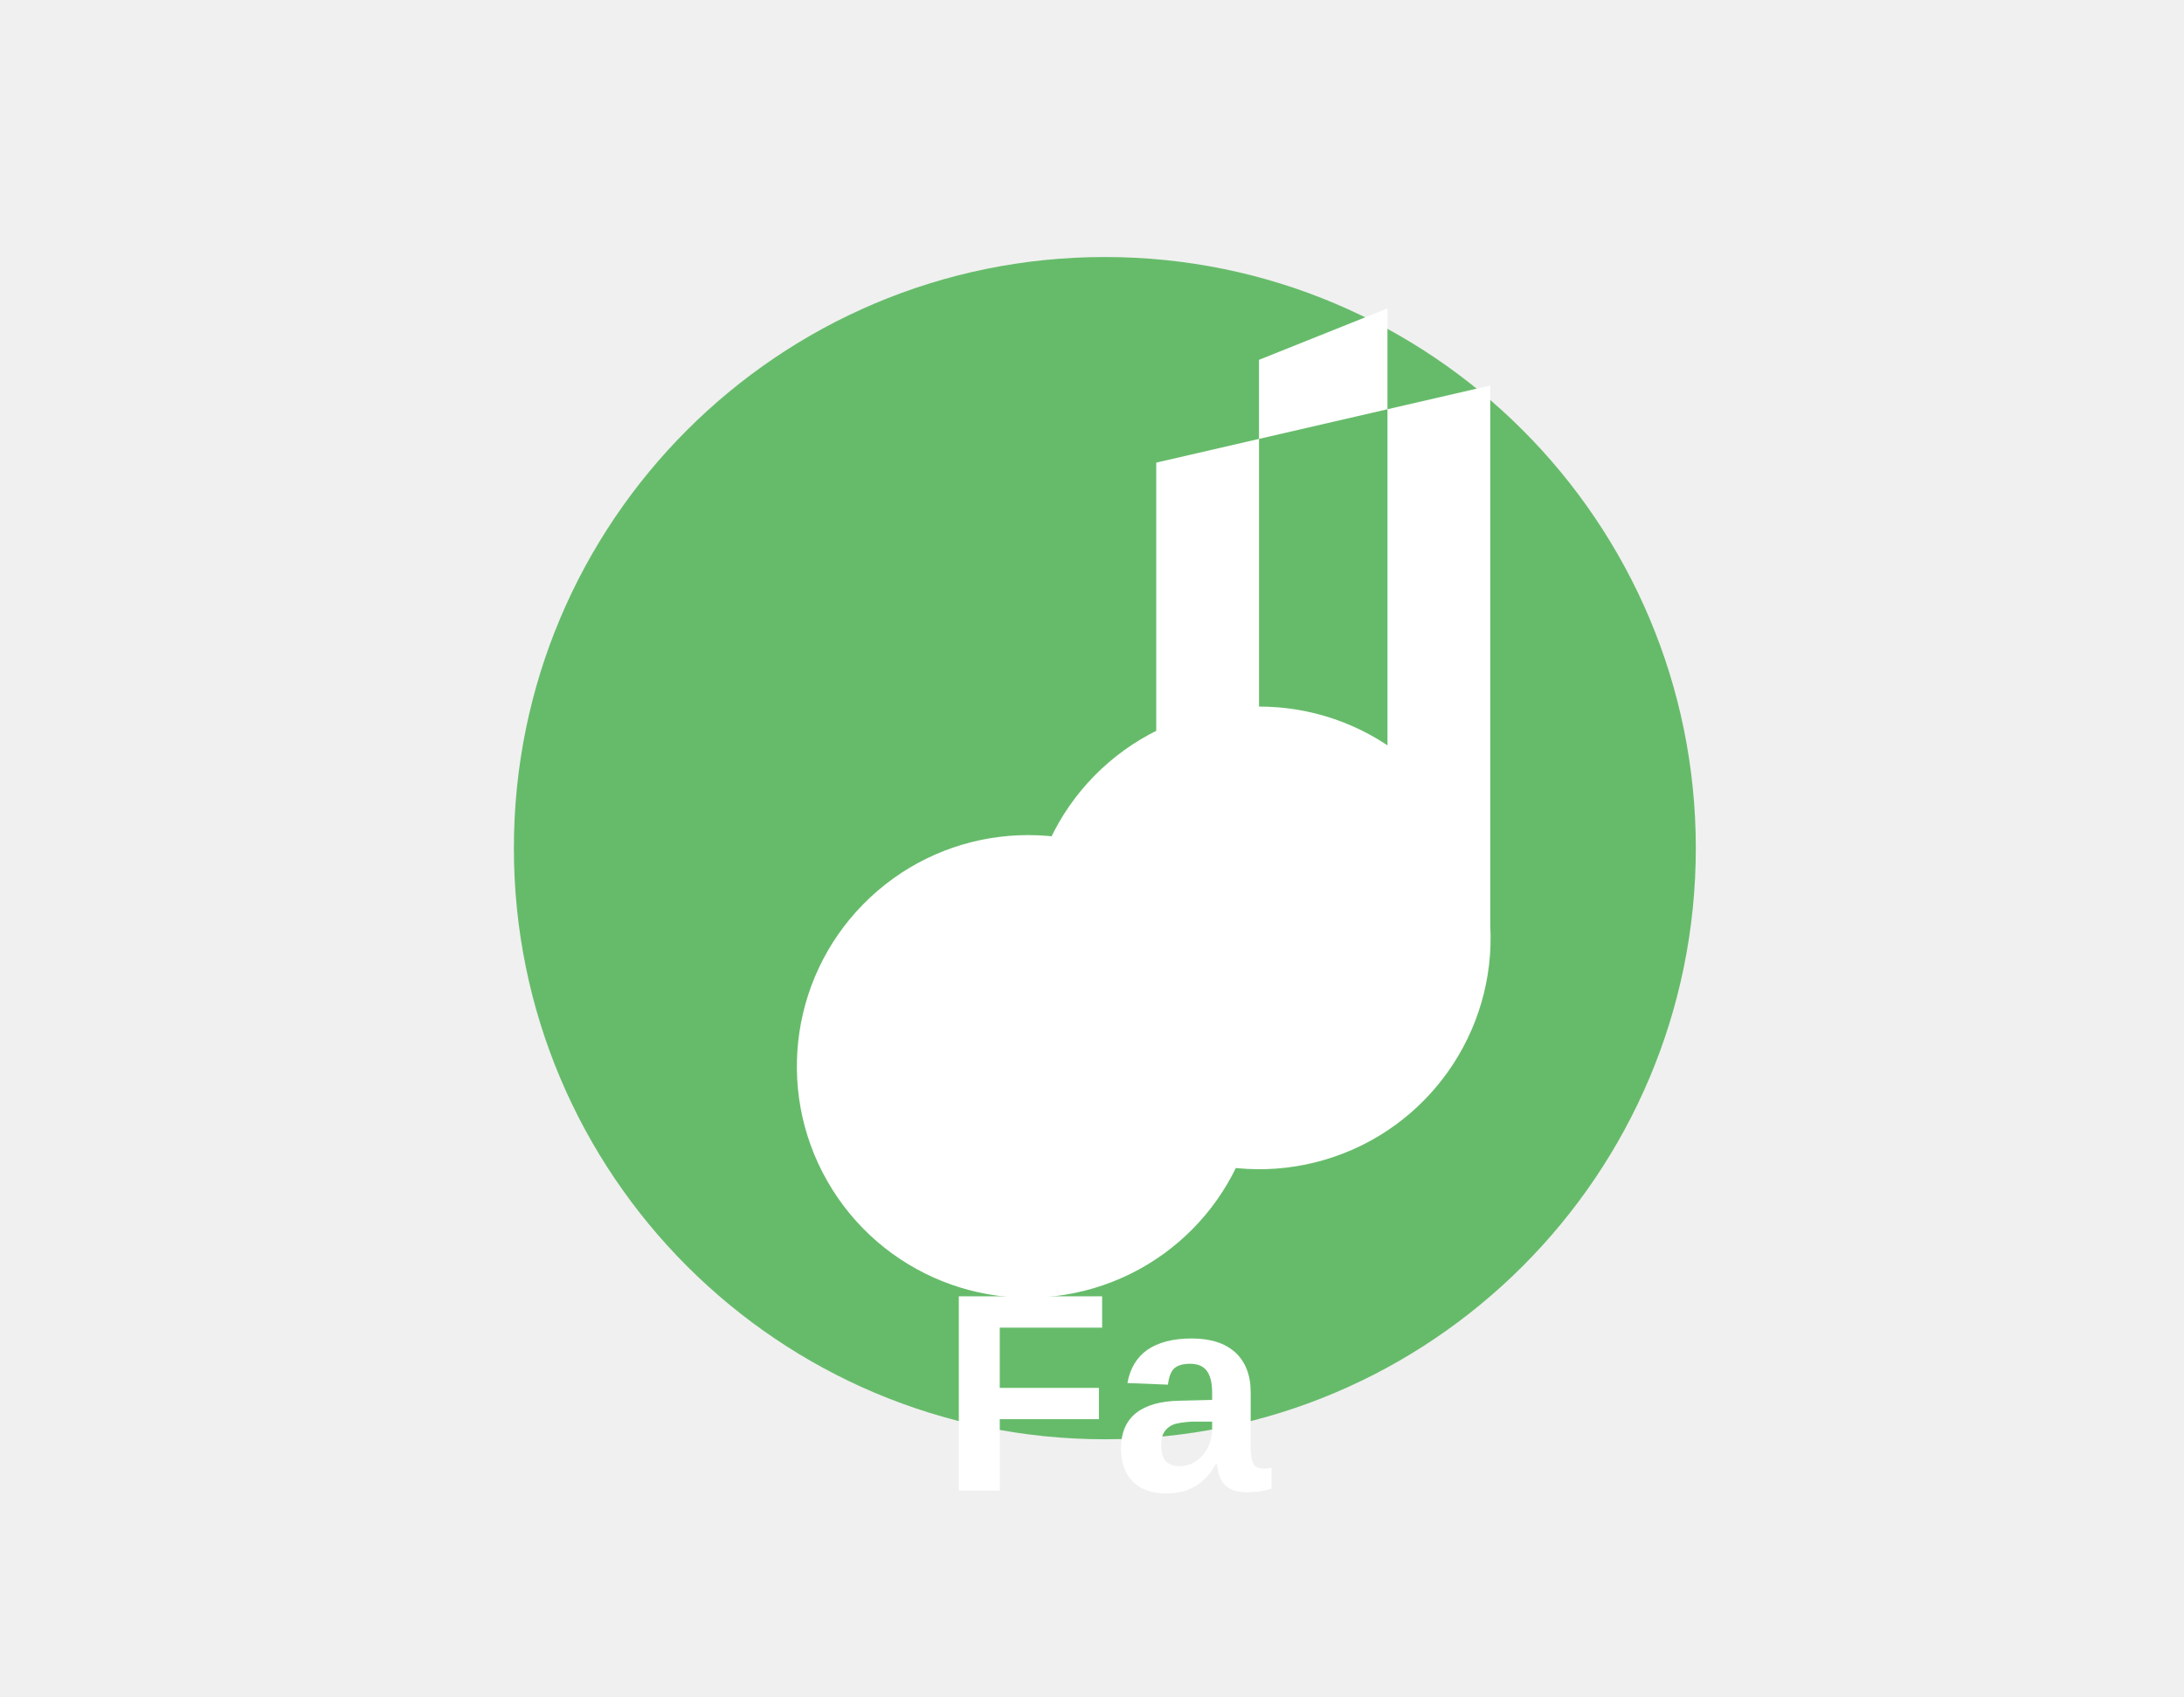
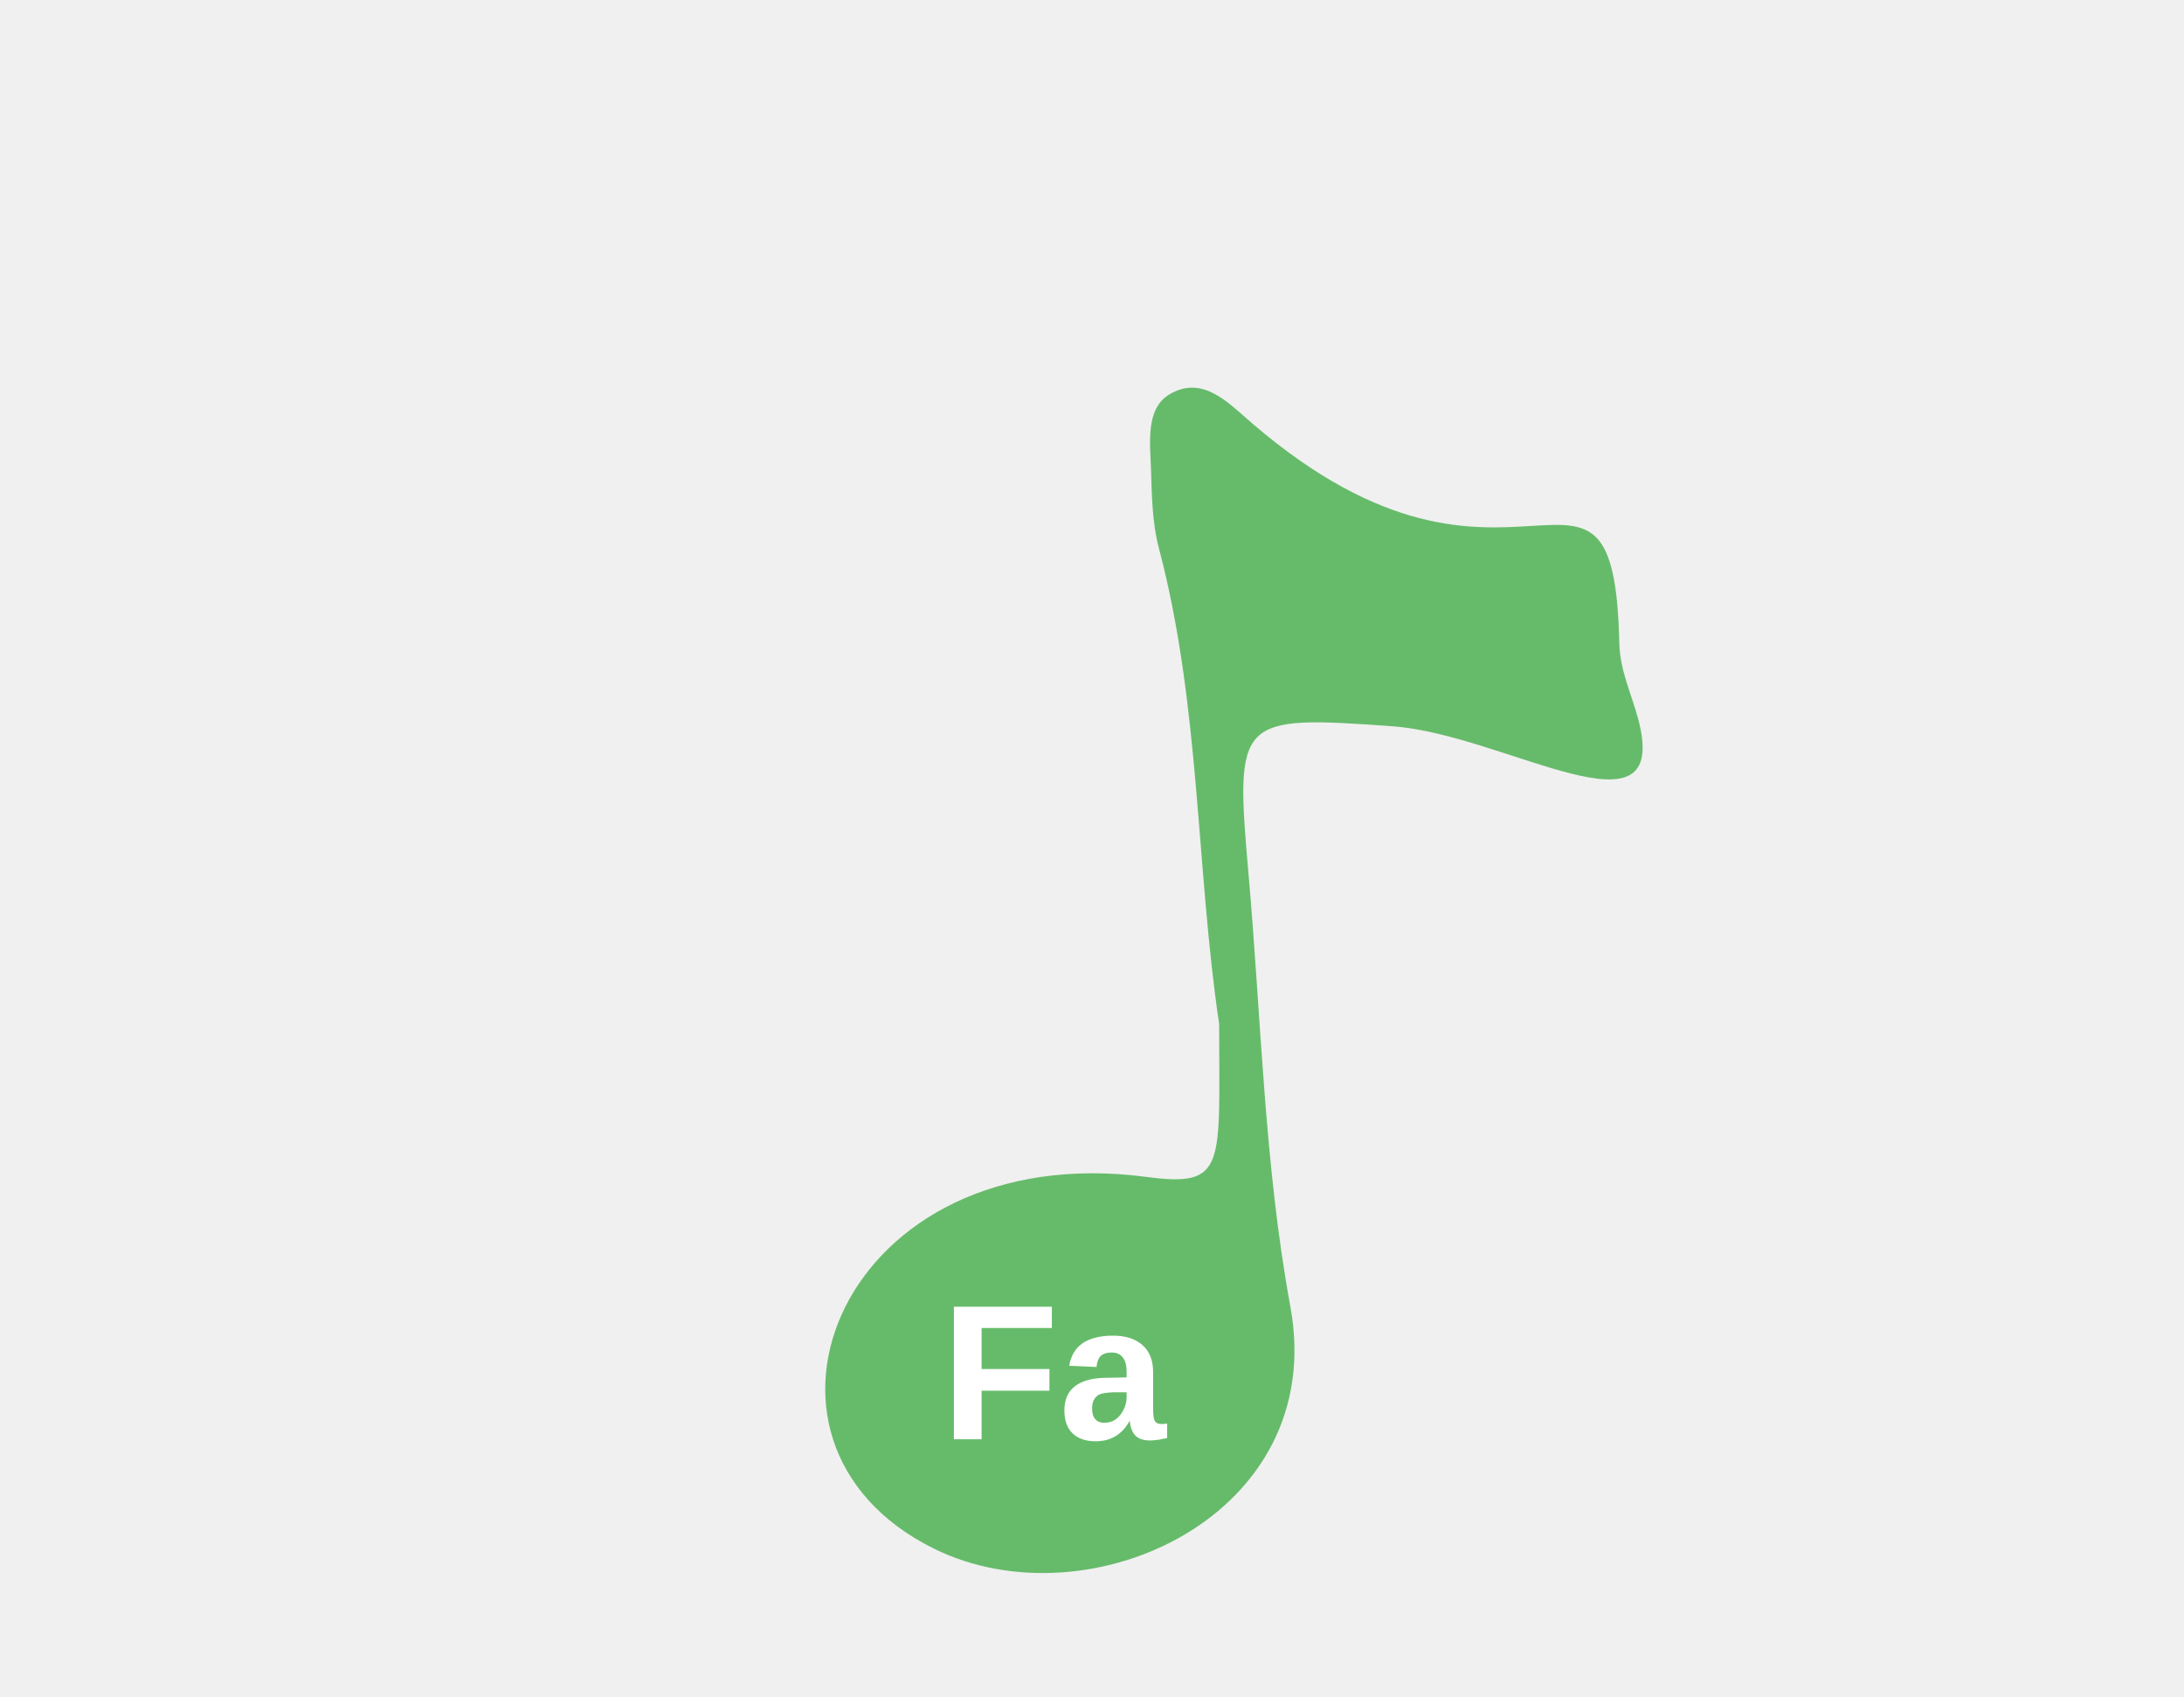
<svg xmlns="http://www.w3.org/2000/svg" width="85" height="66" viewBox="0 0 85 66">
-   <circle cx="43" cy="33" r="23" fill="#66bb6a" />
-   <path d="M49 14v27a9 9 0 1 1-4-7V18l13-3v21a9 9 0 1 1-4-7V12z" fill="#fff" />
-   <text x="43" y="58" text-anchor="middle" font-family="Arial,sans-serif" font-size="11" font-weight="bold" fill="#fff">Fa</text>
+   <path transform="translate(17 3) scale(.95)" d="M 49.207 26.25 C 48.93 25.23 48.469 24.285 48.445 23.184 C 48.219 13.211 44.105 23.344 33.434 14.207 C 32.438 13.355 31.383 12.176 30.012 12.996 C 29.043 13.574 29.219 14.945 29.258 16.023 C 29.293 17.117 29.305 18.246 29.582 19.293 C 31.281 25.715 31.098 32.355 32.051 38.785 C 32.051 44.598 32.371 45.48 29.094 45.047 C 16.57 43.383 11.539 55.895 20.352 60.262 C 26.703 63.414 36.543 58.902 34.969 50.359 C 33.902 44.559 33.777 38.586 33.258 32.684 C 32.691 26.223 32.785 26.129 39.168 26.59 C 43.766 26.918 50.645 31.523 49.207 26.25 Z" fill="#66bb6a" />
+   <text x="41" y="56" text-anchor="middle" font-family="Arial,sans-serif" font-size="7.5" font-weight="bold" fill="#fff">Fa</text>
</svg>
